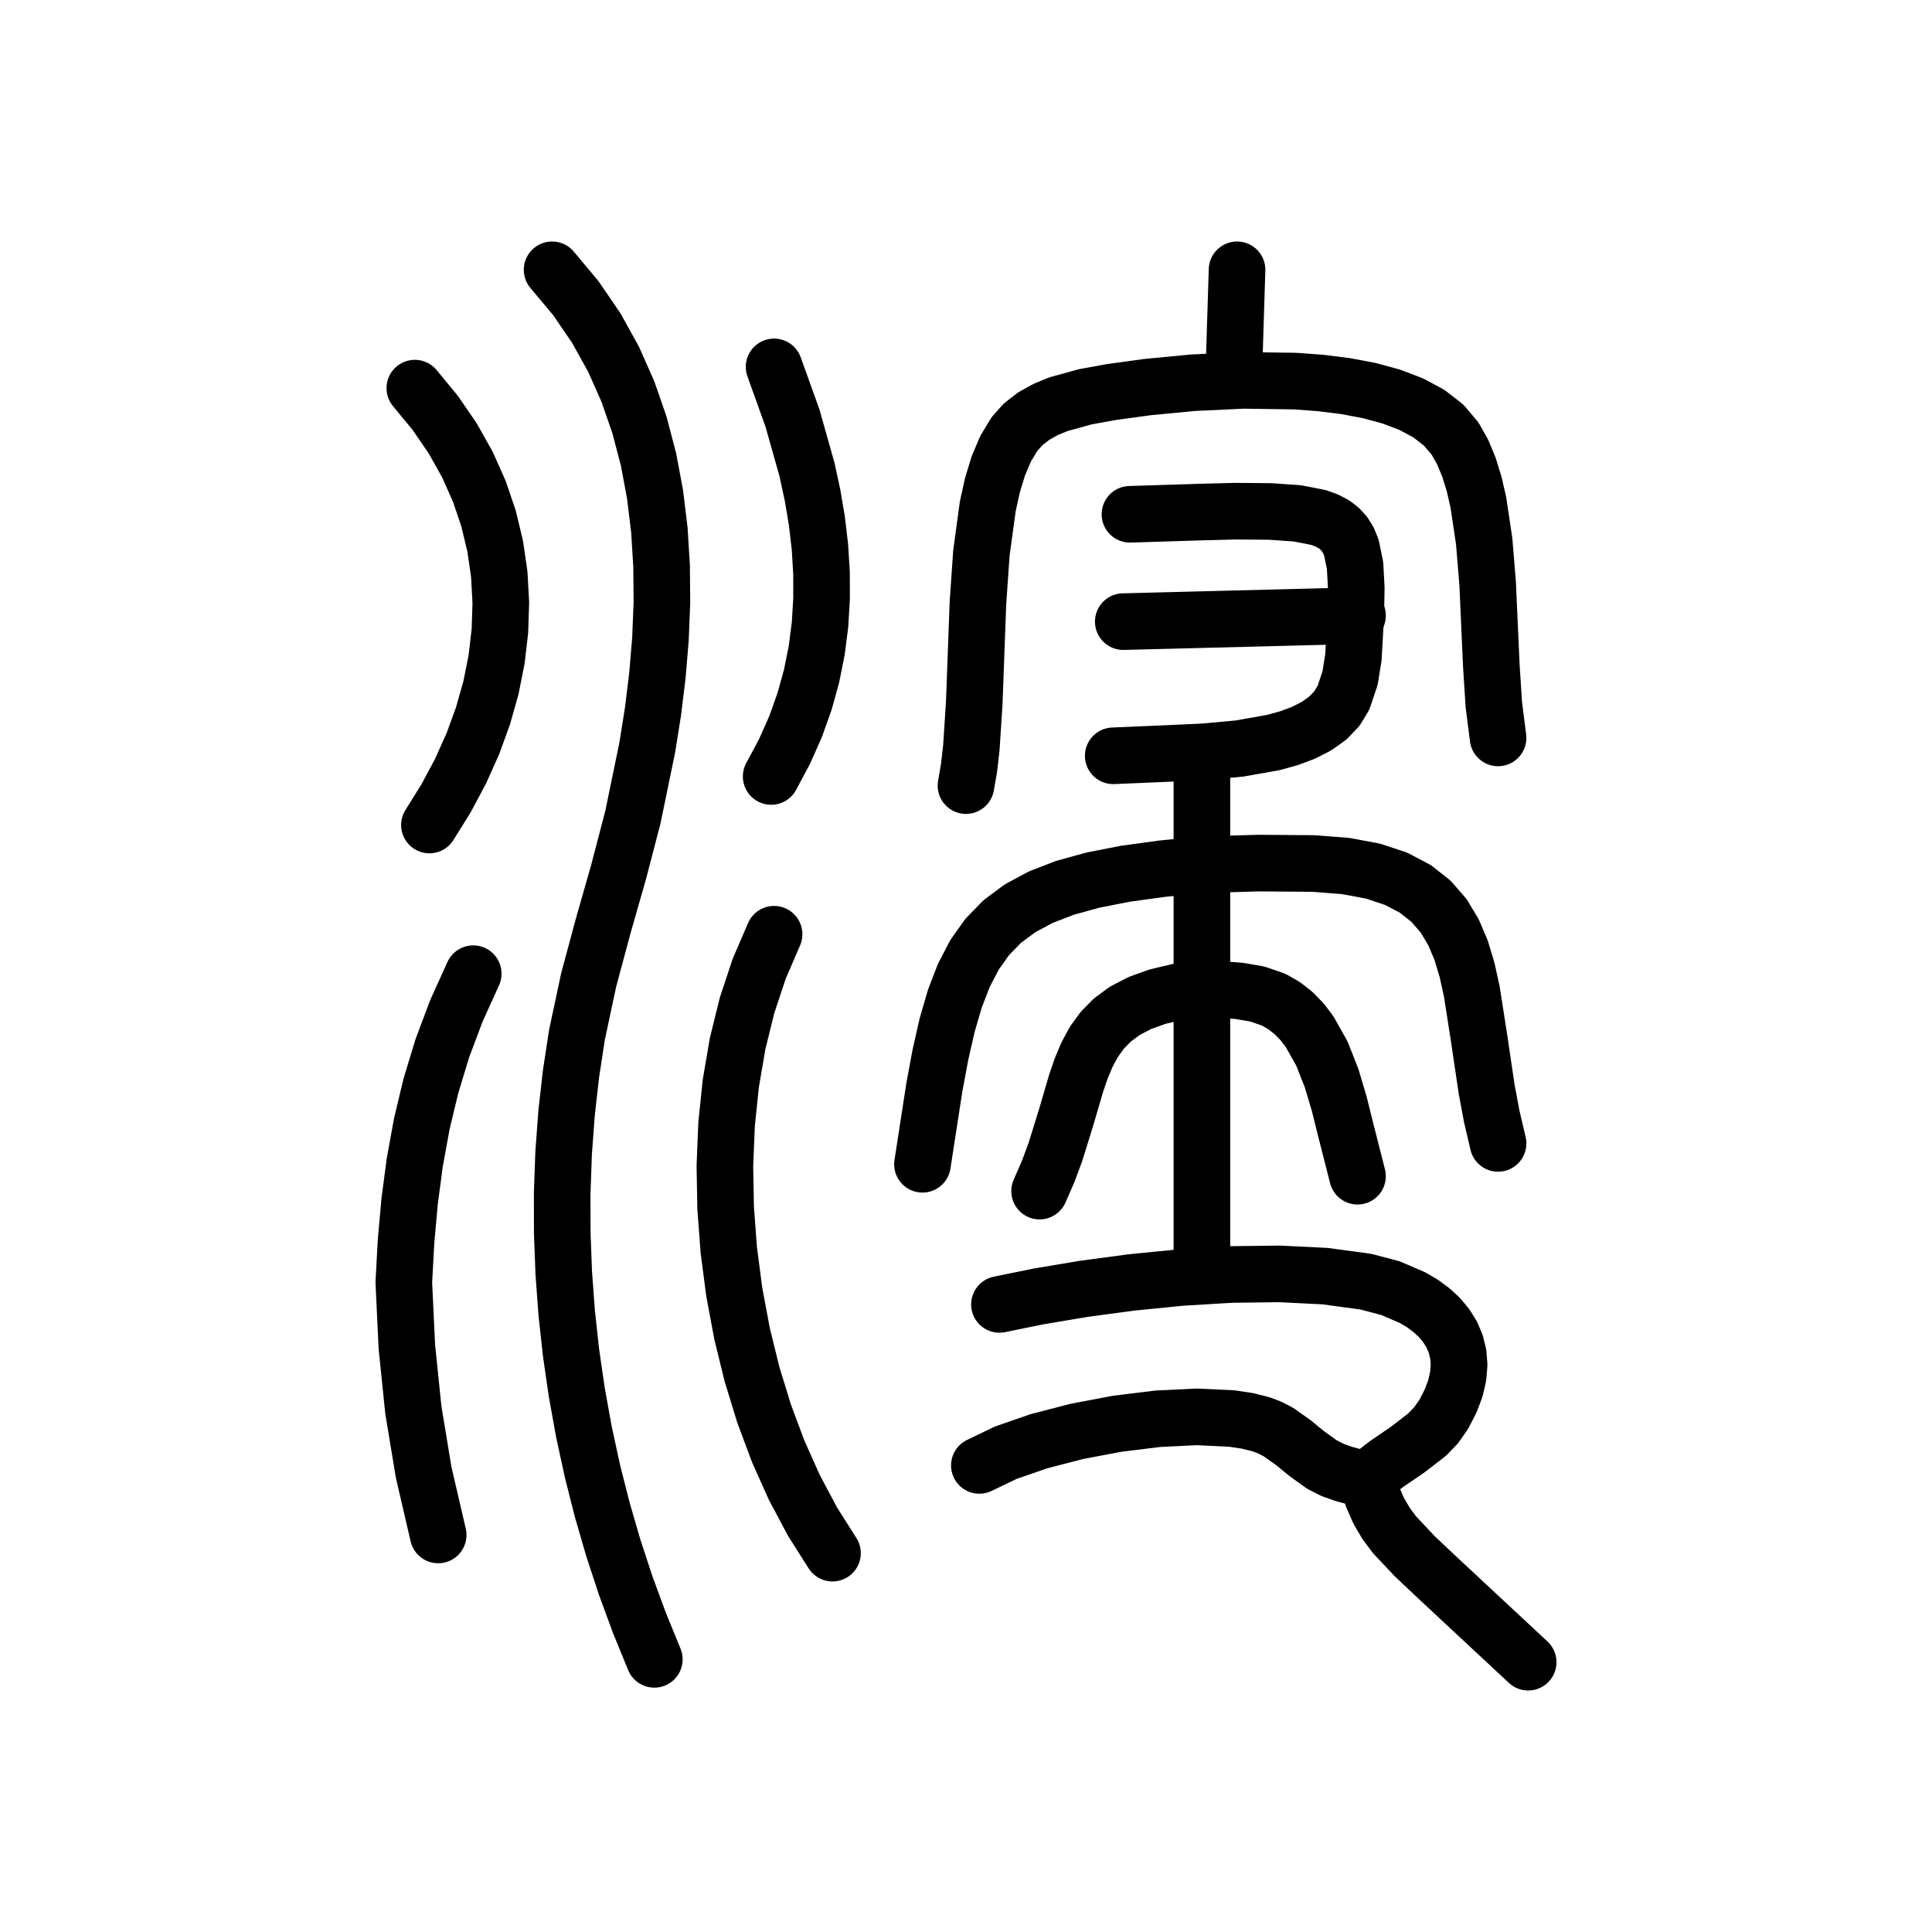
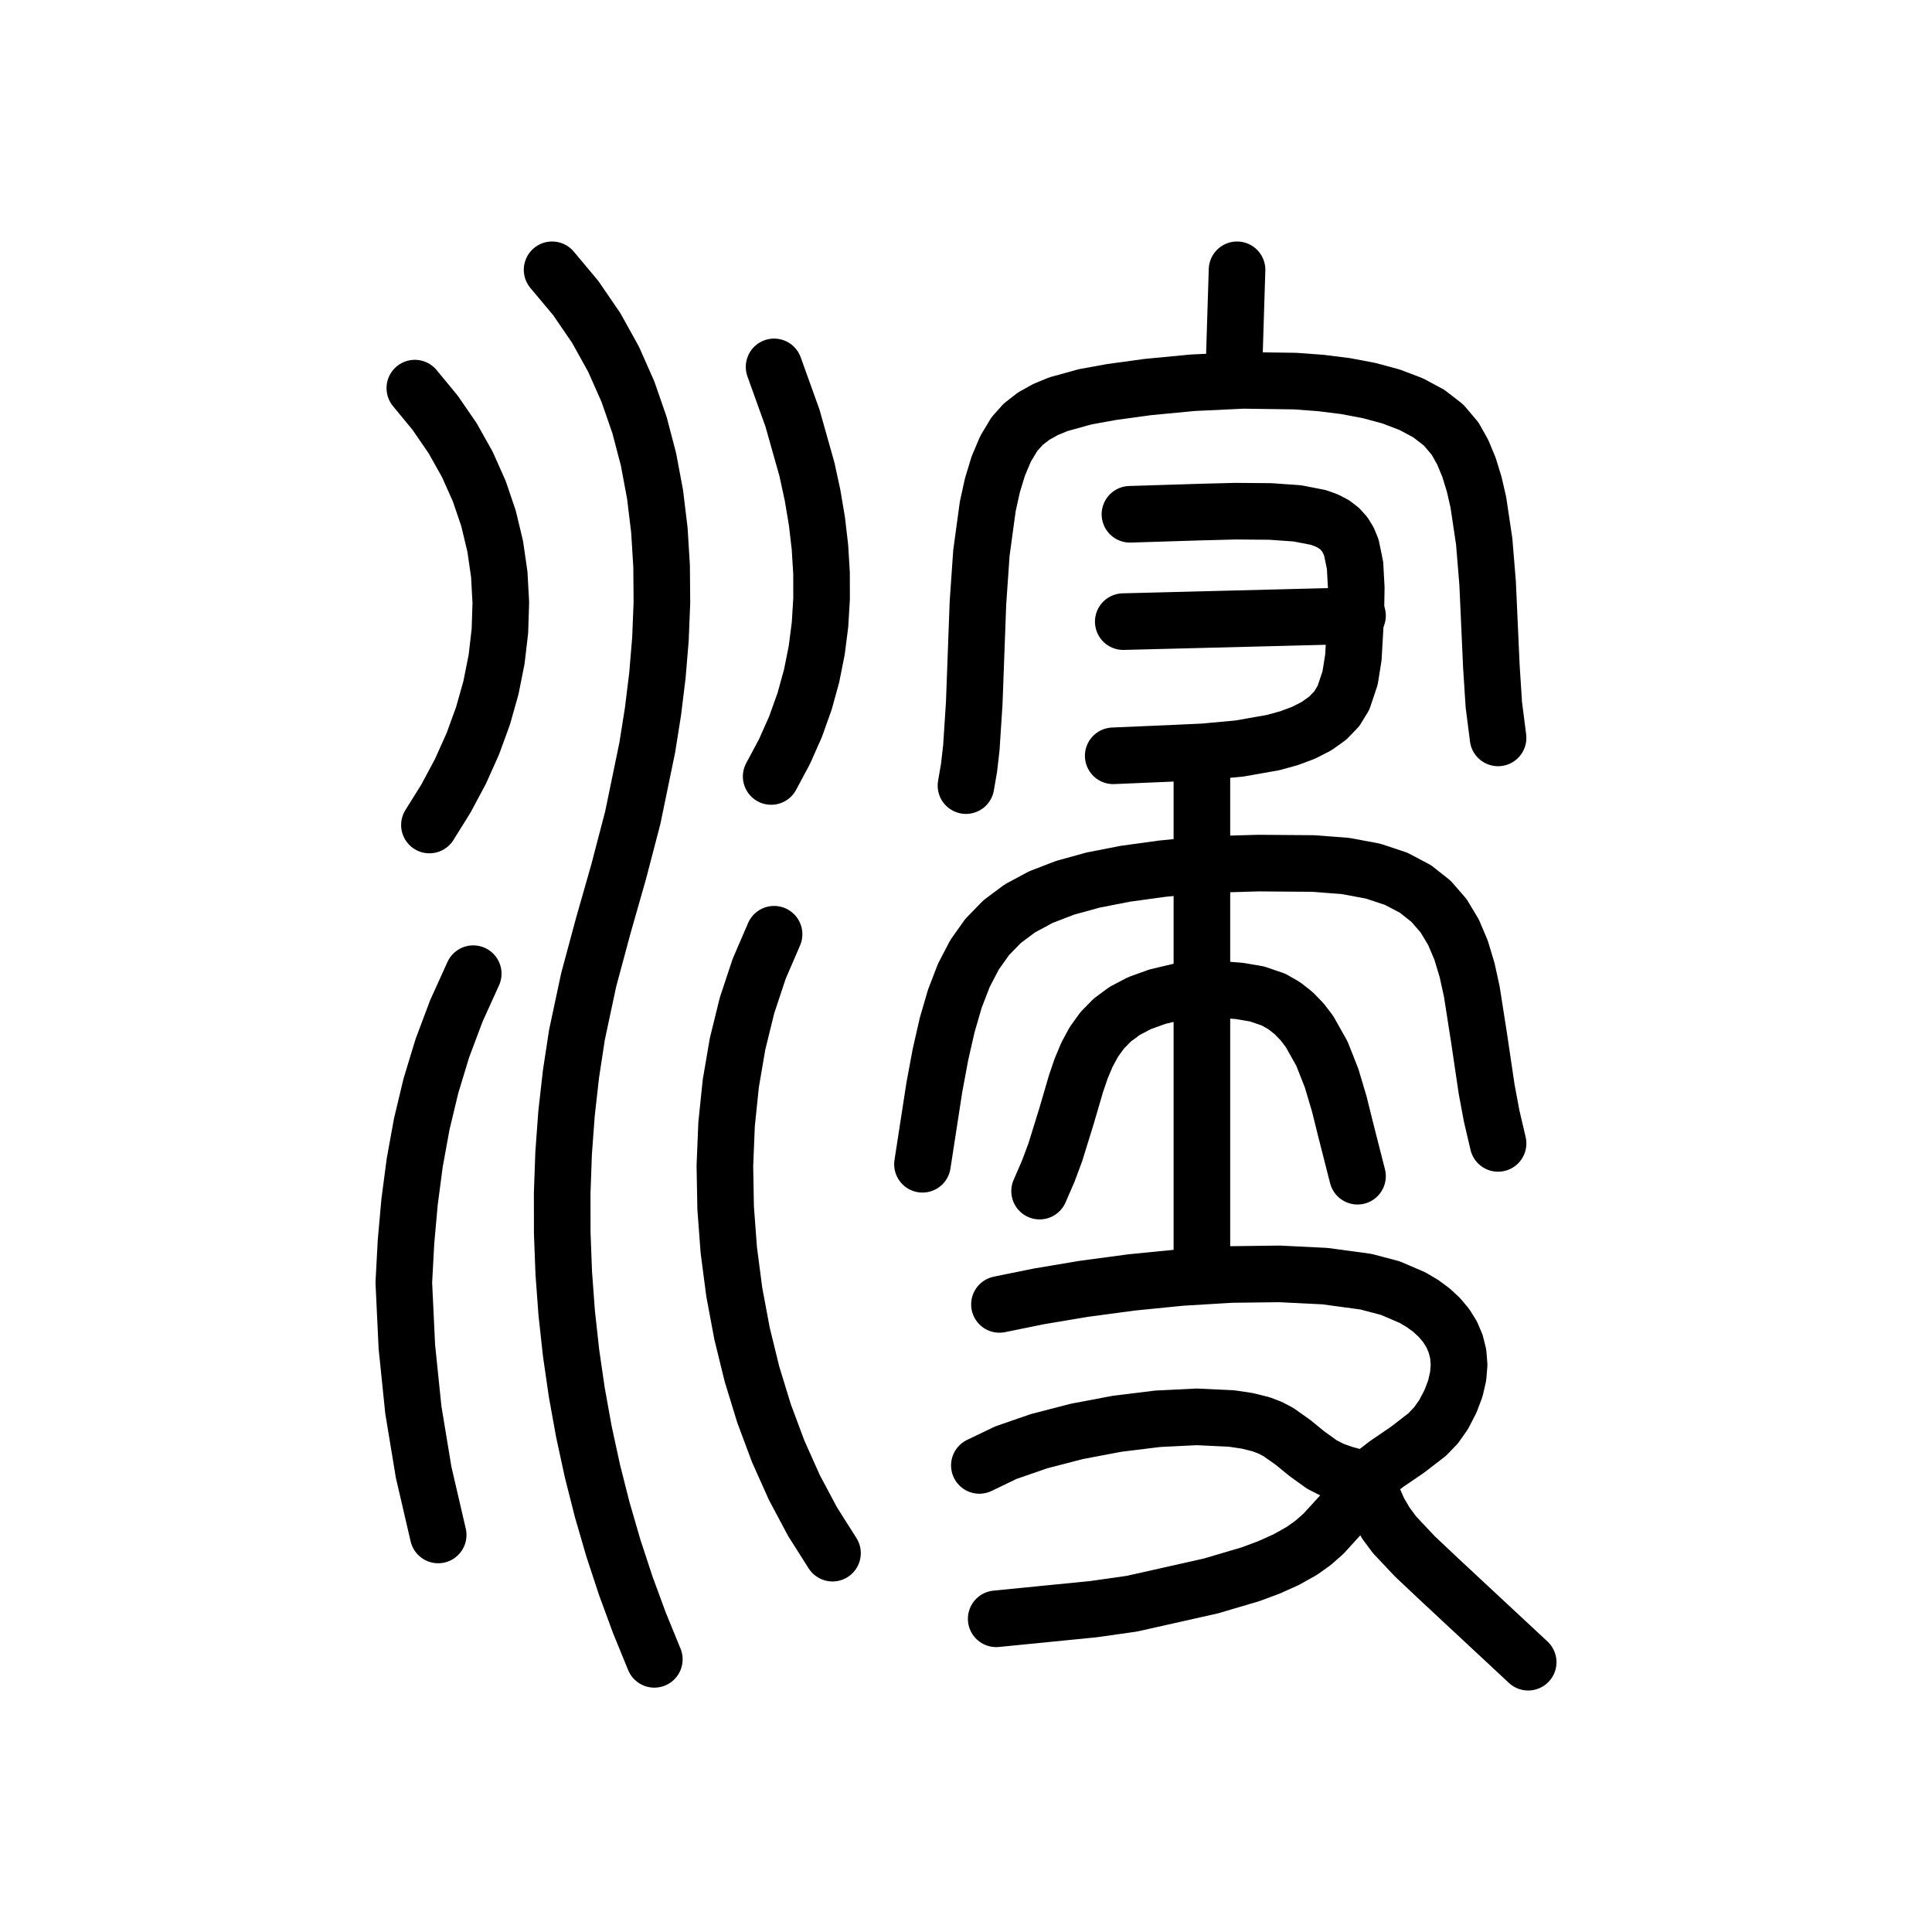
<svg xmlns="http://www.w3.org/2000/svg" viewBox="0 0 1024 1024" data-codepoint="U+3EFCE" data-advance="1024" data-schema="seal-centerline-1">
  <g transform="matrix(1 0 0 -1 0 832)" fill="none" stroke="#000" stroke-width="30" stroke-linecap="round" stroke-linejoin="round">
    <path id="stroke-1" d="M 637.033 432.991 L 637.033 156.438" />
    <path id="stroke-2" d="M 653.884 632.109 L 655.657 689.0" />
    <path id="stroke-3" d="M 719.511 505.685 L 595.351 502.525" />
    <path id="stroke-4" d="M 724.833 47.398 L 729.631 51.951 L 734.86 56.011 L 745.886 63.522 L 756.46 71.677 L 761.124 76.542 L 765.132 82.222 L 768.815 89.324 L 771.369 96.092 L 772.858 102.522 L 773.345 108.608 L 772.893 114.343 L 771.564 119.722 L 769.423 124.739 L 766.532 129.389 L 762.953 133.666 L 758.752 137.564 L 753.989 141.078 L 748.73 144.202 L 736.97 149.256 L 723.977 152.682 L 702.291 155.624 L 678.171 156.814 L 652.463 156.492 L 626.013 154.899 L 599.668 152.276 L 574.274 148.864 L 550.677 144.904 L 529.723 140.636" />
    <path id="stroke-5" d="M 724.833 47.398 L 712.409 50.735 L 706.379 52.856 L 700.624 55.782 L 692.635 61.534 L 685.3 67.532 L 677.563 72.989 L 673.215 75.267 L 668.371 77.115 L 661.129 78.915 L 652.951 80.148 L 634.351 81.036 L 613.697 80.029 L 592.117 77.375 L 570.738 73.326 L 550.687 68.131 L 533.092 62.038 L 519.08 55.299" />
    <path id="stroke-6" d="M 724.833 47.398 L 727.42 38.813 L 730.691 31.304 L 734.609 24.625 L 739.14 18.527 L 749.905 7.092 L 762.709 -4.976 L 809.972 -49.0" />
    <path id="stroke-7" d="M 219.865 626.286 L 230.65 613.207 L 239.921 599.701 L 247.708 585.82 L 254.043 571.616 L 258.953 557.141 L 262.47 542.445 L 264.624 527.581 L 265.444 512.601 L 264.961 497.554 L 263.204 482.494 L 260.205 467.471 L 255.991 452.538 L 250.595 437.745 L 244.045 423.145 L 236.372 408.788 L 227.605 394.726" />
    <path id="stroke-8" d="M 232.249 18.442 L 224.537 51.656 L 219.076 84.773 L 215.646 118.175 L 214.028 152.244 L 215.193 173.837 L 217.079 194.993 L 219.818 215.769 L 223.538 236.221 L 228.369 256.407 L 234.441 276.383 L 241.884 296.206 L 250.827 315.932" />
    <path id="stroke-9" d="M 292.625 689.0 L 305.186 673.987 L 316.009 658.168 L 325.184 641.628 L 332.801 624.448 L 338.95 606.712 L 343.721 588.504 L 347.204 569.906 L 349.488 551.001 L 350.664 531.874 L 350.822 512.606 L 350.05 493.281 L 348.44 473.983 L 346.081 454.794 L 343.062 435.798 L 335.408 398.715 L 327.899 369.942 L 319.742 341.353 L 312.015 312.639 L 305.797 283.493 L 302.629 262.735 L 300.276 241.817 L 298.728 220.778 L 297.973 199.652 L 298.001 178.476 L 298.8 157.285 L 300.36 136.116 L 302.67 115.005 L 305.718 93.988 L 309.493 73.1 L 313.985 52.378 L 319.182 31.857 L 325.074 11.574 L 331.65 -8.435 L 338.898 -28.135 L 346.808 -47.488" />
    <path id="stroke-10" d="M 408.731 420.456 L 415.787 433.628 L 421.679 446.913 L 426.458 460.3 L 430.175 473.774 L 432.88 487.323 L 434.623 500.933 L 435.455 514.591 L 435.427 528.285 L 434.588 542.002 L 432.99 555.727 L 430.683 569.449 L 427.718 583.154 L 420.013 610.46 L 410.279 637.542" />
    <path id="stroke-11" d="M 410.279 336.836 L 402.374 318.506 L 395.937 299.096 L 390.934 278.776 L 387.333 257.714 L 385.1 236.081 L 384.201 214.044 L 384.603 191.775 L 386.273 169.442 L 389.176 147.214 L 393.28 125.261 L 398.551 103.752 L 404.956 82.856 L 412.461 62.743 L 421.033 43.582 L 430.637 25.542 L 441.242 8.793" />
    <path id="stroke-12" d="M 488.927 214.91 L 495.215 255.625 L 498.46 273.071 L 502.021 288.714 L 506.088 302.659 L 510.848 315.009 L 516.489 325.869 L 523.199 335.342 L 531.166 343.532 L 540.578 350.544 L 551.623 356.481 L 564.489 361.448 L 579.363 365.548 L 596.435 368.886 L 615.891 371.565 L 637.033 373.689 L 666.889 374.542 L 695.894 374.326 L 713.114 373.02 L 727.742 370.288 L 740.016 366.208 L 750.176 360.859 L 758.459 354.317 L 765.105 346.662 L 770.352 337.97 L 774.439 328.32 L 777.604 317.79 L 780.087 306.457 L 783.958 281.696 L 787.962 254.66 L 790.61 240.484 L 794.007 225.972" />
    <path id="stroke-13" d="M 511.985 415.608 L 513.62 425.113 L 514.838 435.702 L 516.373 459.449 L 518.329 512.421 L 520.167 538.903 L 523.526 563.555 L 525.996 574.766 L 529.112 585.006 L 532.963 594.102 L 537.637 601.884 L 542.325 607.142 L 547.915 611.465 L 554.203 614.967 L 560.988 617.764 L 575.239 621.704 L 589.05 624.206 L 608.403 626.865 L 632.253 629.137 L 658.84 630.395 L 686.404 630.012 L 700.002 629.01 L 713.184 627.362 L 725.729 624.991 L 737.419 621.818 L 748.033 617.765 L 757.35 612.754 L 765.151 606.705 L 771.215 599.542 L 775.237 592.405 L 778.585 584.33 L 781.331 575.437 L 783.544 565.848 L 786.651 545.072 L 788.466 522.977 L 790.46 478.725 L 791.76 458.519 L 794.007 440.893" />
    <path id="stroke-14" d="M 551.007 200.687 L 555.594 211.223 L 559.372 221.389 L 565.289 240.494 L 570.339 257.764 L 573.032 265.636 L 576.103 272.961 L 579.746 279.709 L 584.162 285.85 L 589.546 291.354 L 596.097 296.192 L 604.012 300.334 L 613.489 303.751 L 624.726 306.412 L 637.033 308.289 L 656.825 306.796 L 666.303 305.174 L 675.014 302.191 L 680.633 298.981 L 685.649 295.038 L 690.11 290.443 L 694.064 285.278 L 700.646 273.564 L 705.777 260.552 L 709.845 246.895 L 713.233 233.245 L 719.511 208.588" />
    <path id="stroke-15" d="M 590.029 431.412 L 619.966 432.685 L 638.167 433.53 L 656.877 435.259 L 674.859 438.432 L 683.191 440.734 L 690.878 443.606 L 697.765 447.119 L 703.698 451.342 L 708.522 456.344 L 712.084 462.197 L 715.582 472.652 L 717.32 483.557 L 718.59 505.661 L 718.851 520.36 L 718.207 532.291 L 716.266 541.726 L 714.685 545.592 L 712.632 548.935 L 710.058 551.789 L 706.913 554.187 L 703.147 556.165 L 698.713 557.754 L 687.639 559.906 L 673.296 560.913 L 654.684 561.063 L 636.089 560.581 L 598.898 559.416" />
+     <path id="stroke-16" d="M 528 -26 L 579.448 -20.899 L 599.88 -18.001 L 641.773 -8.593 L 662.74 -2.406 L 672.578 1.25 L 681.73 5.364 L 690 10 L 696.029 14.305 L 701.444 19.068 L 711.002 29.543 L 728.985 51.338" />
  </g>
</svg>
